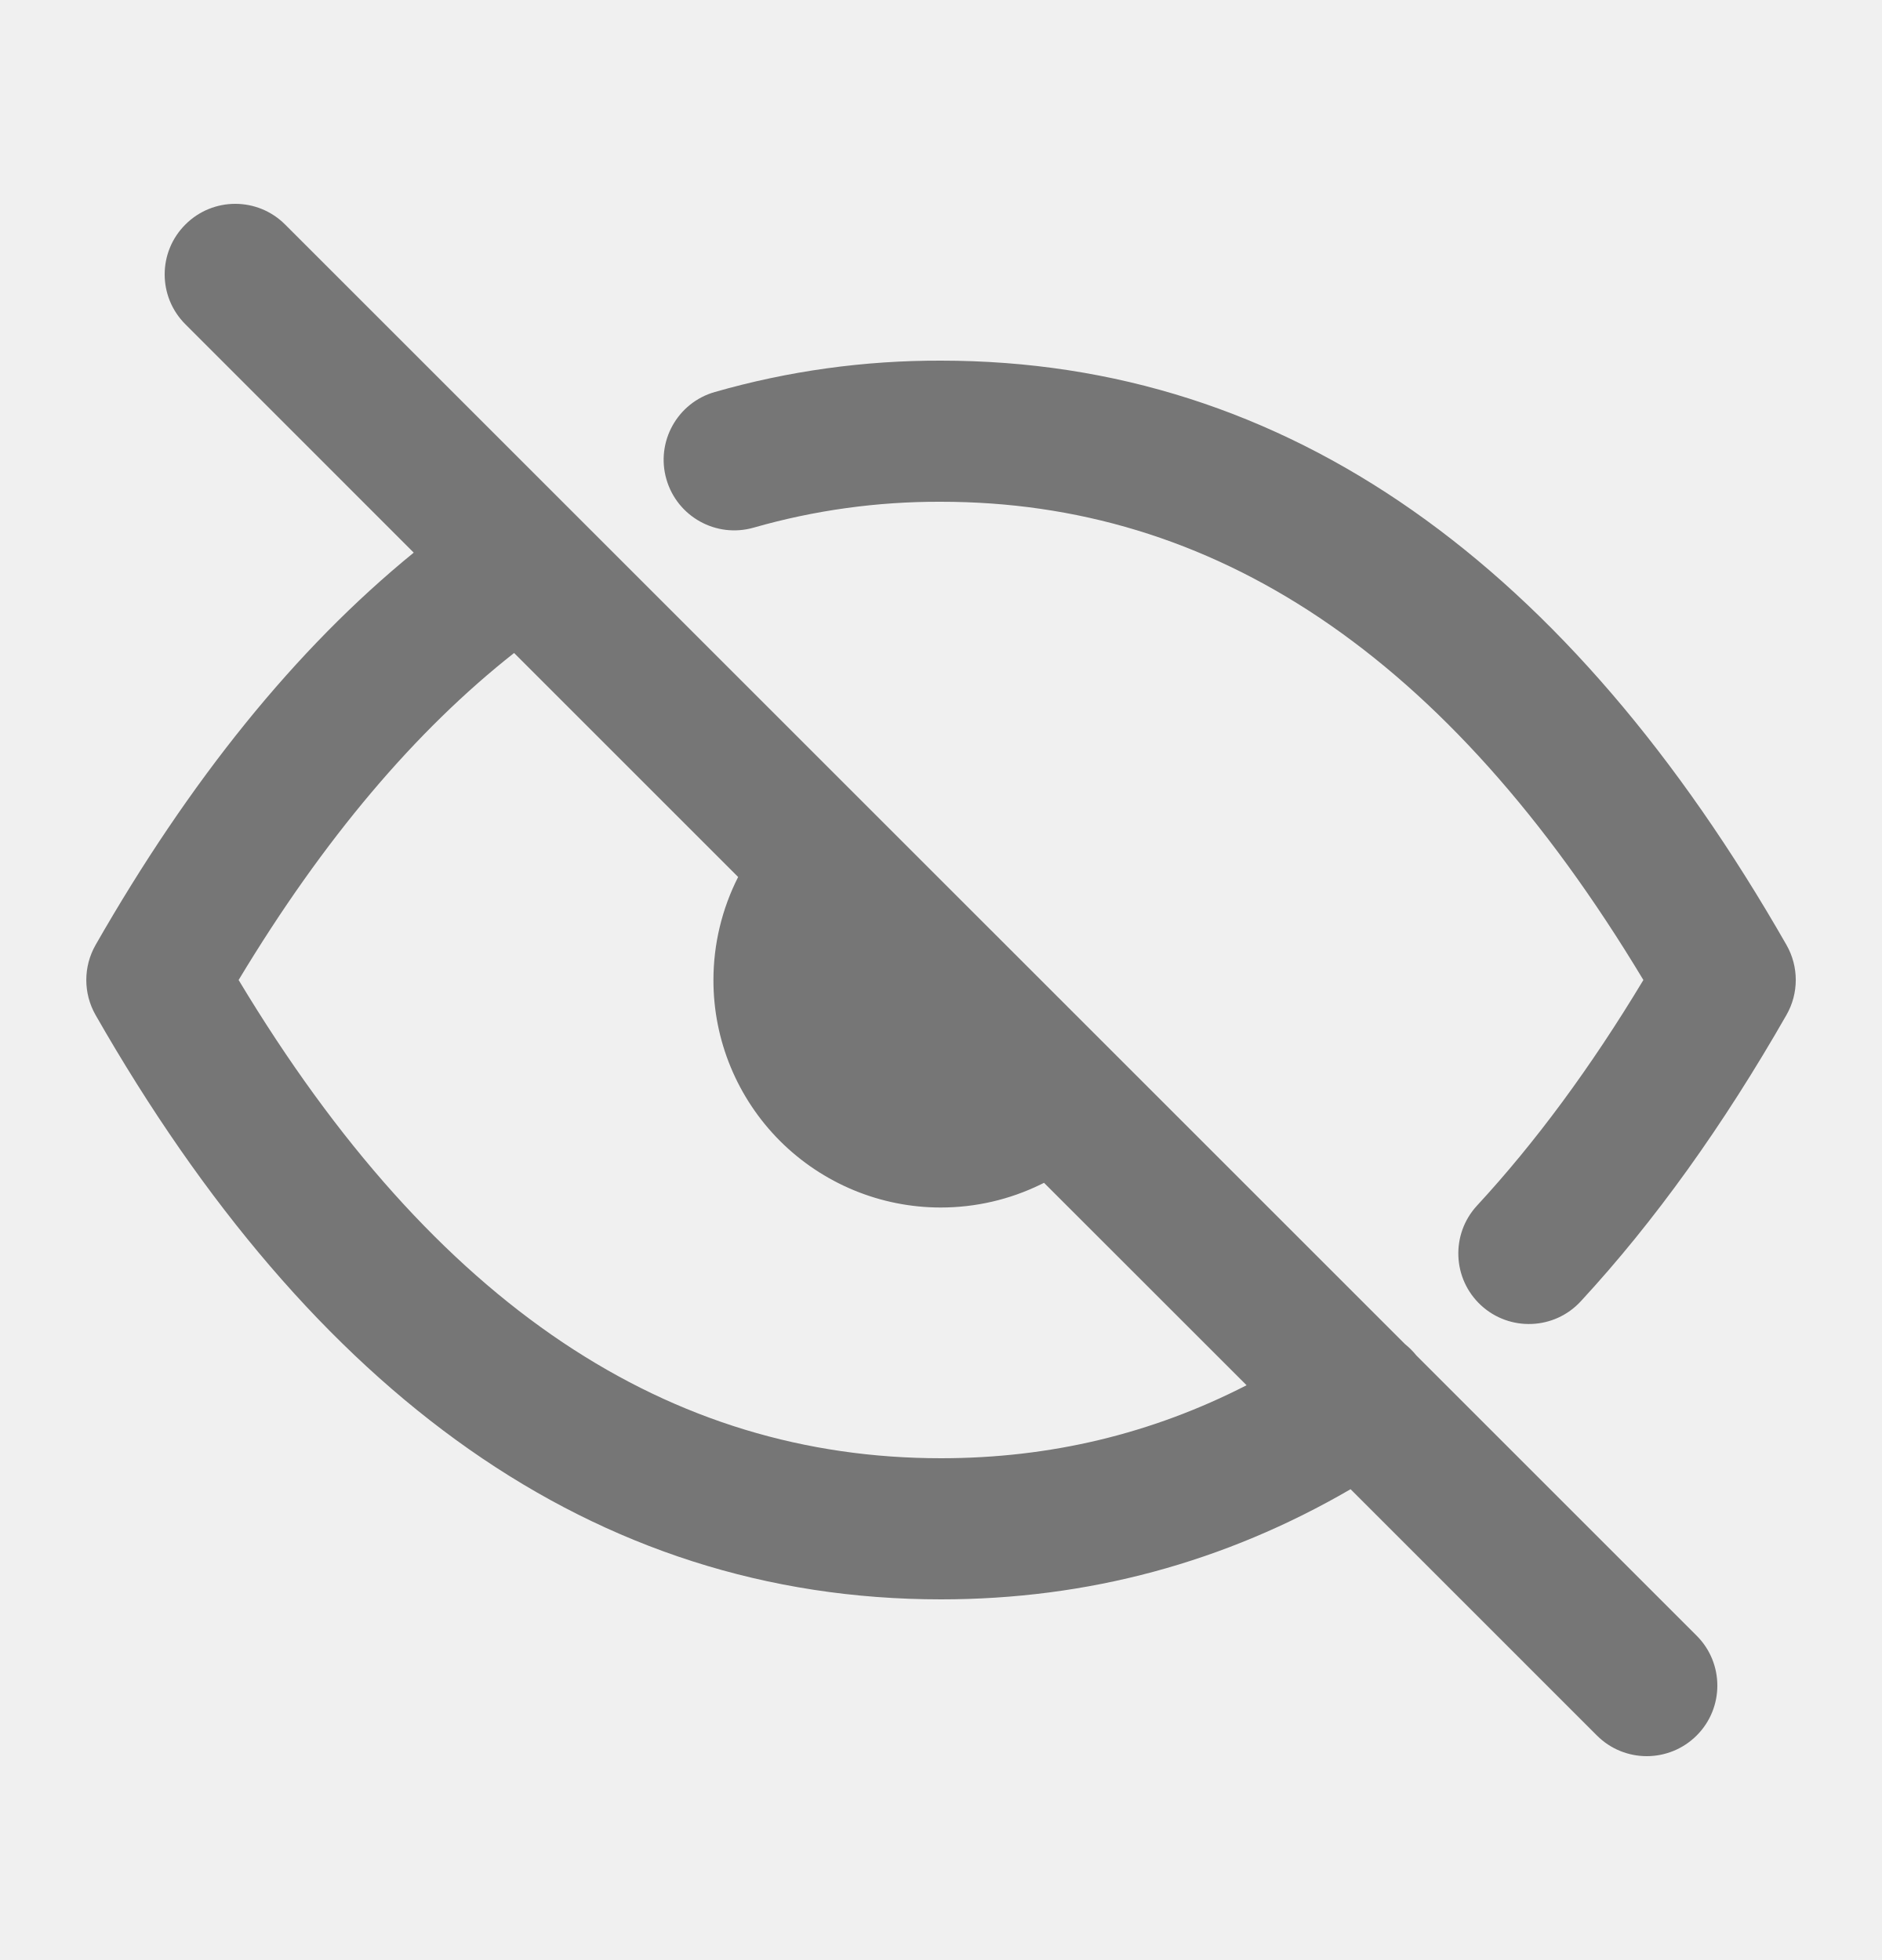
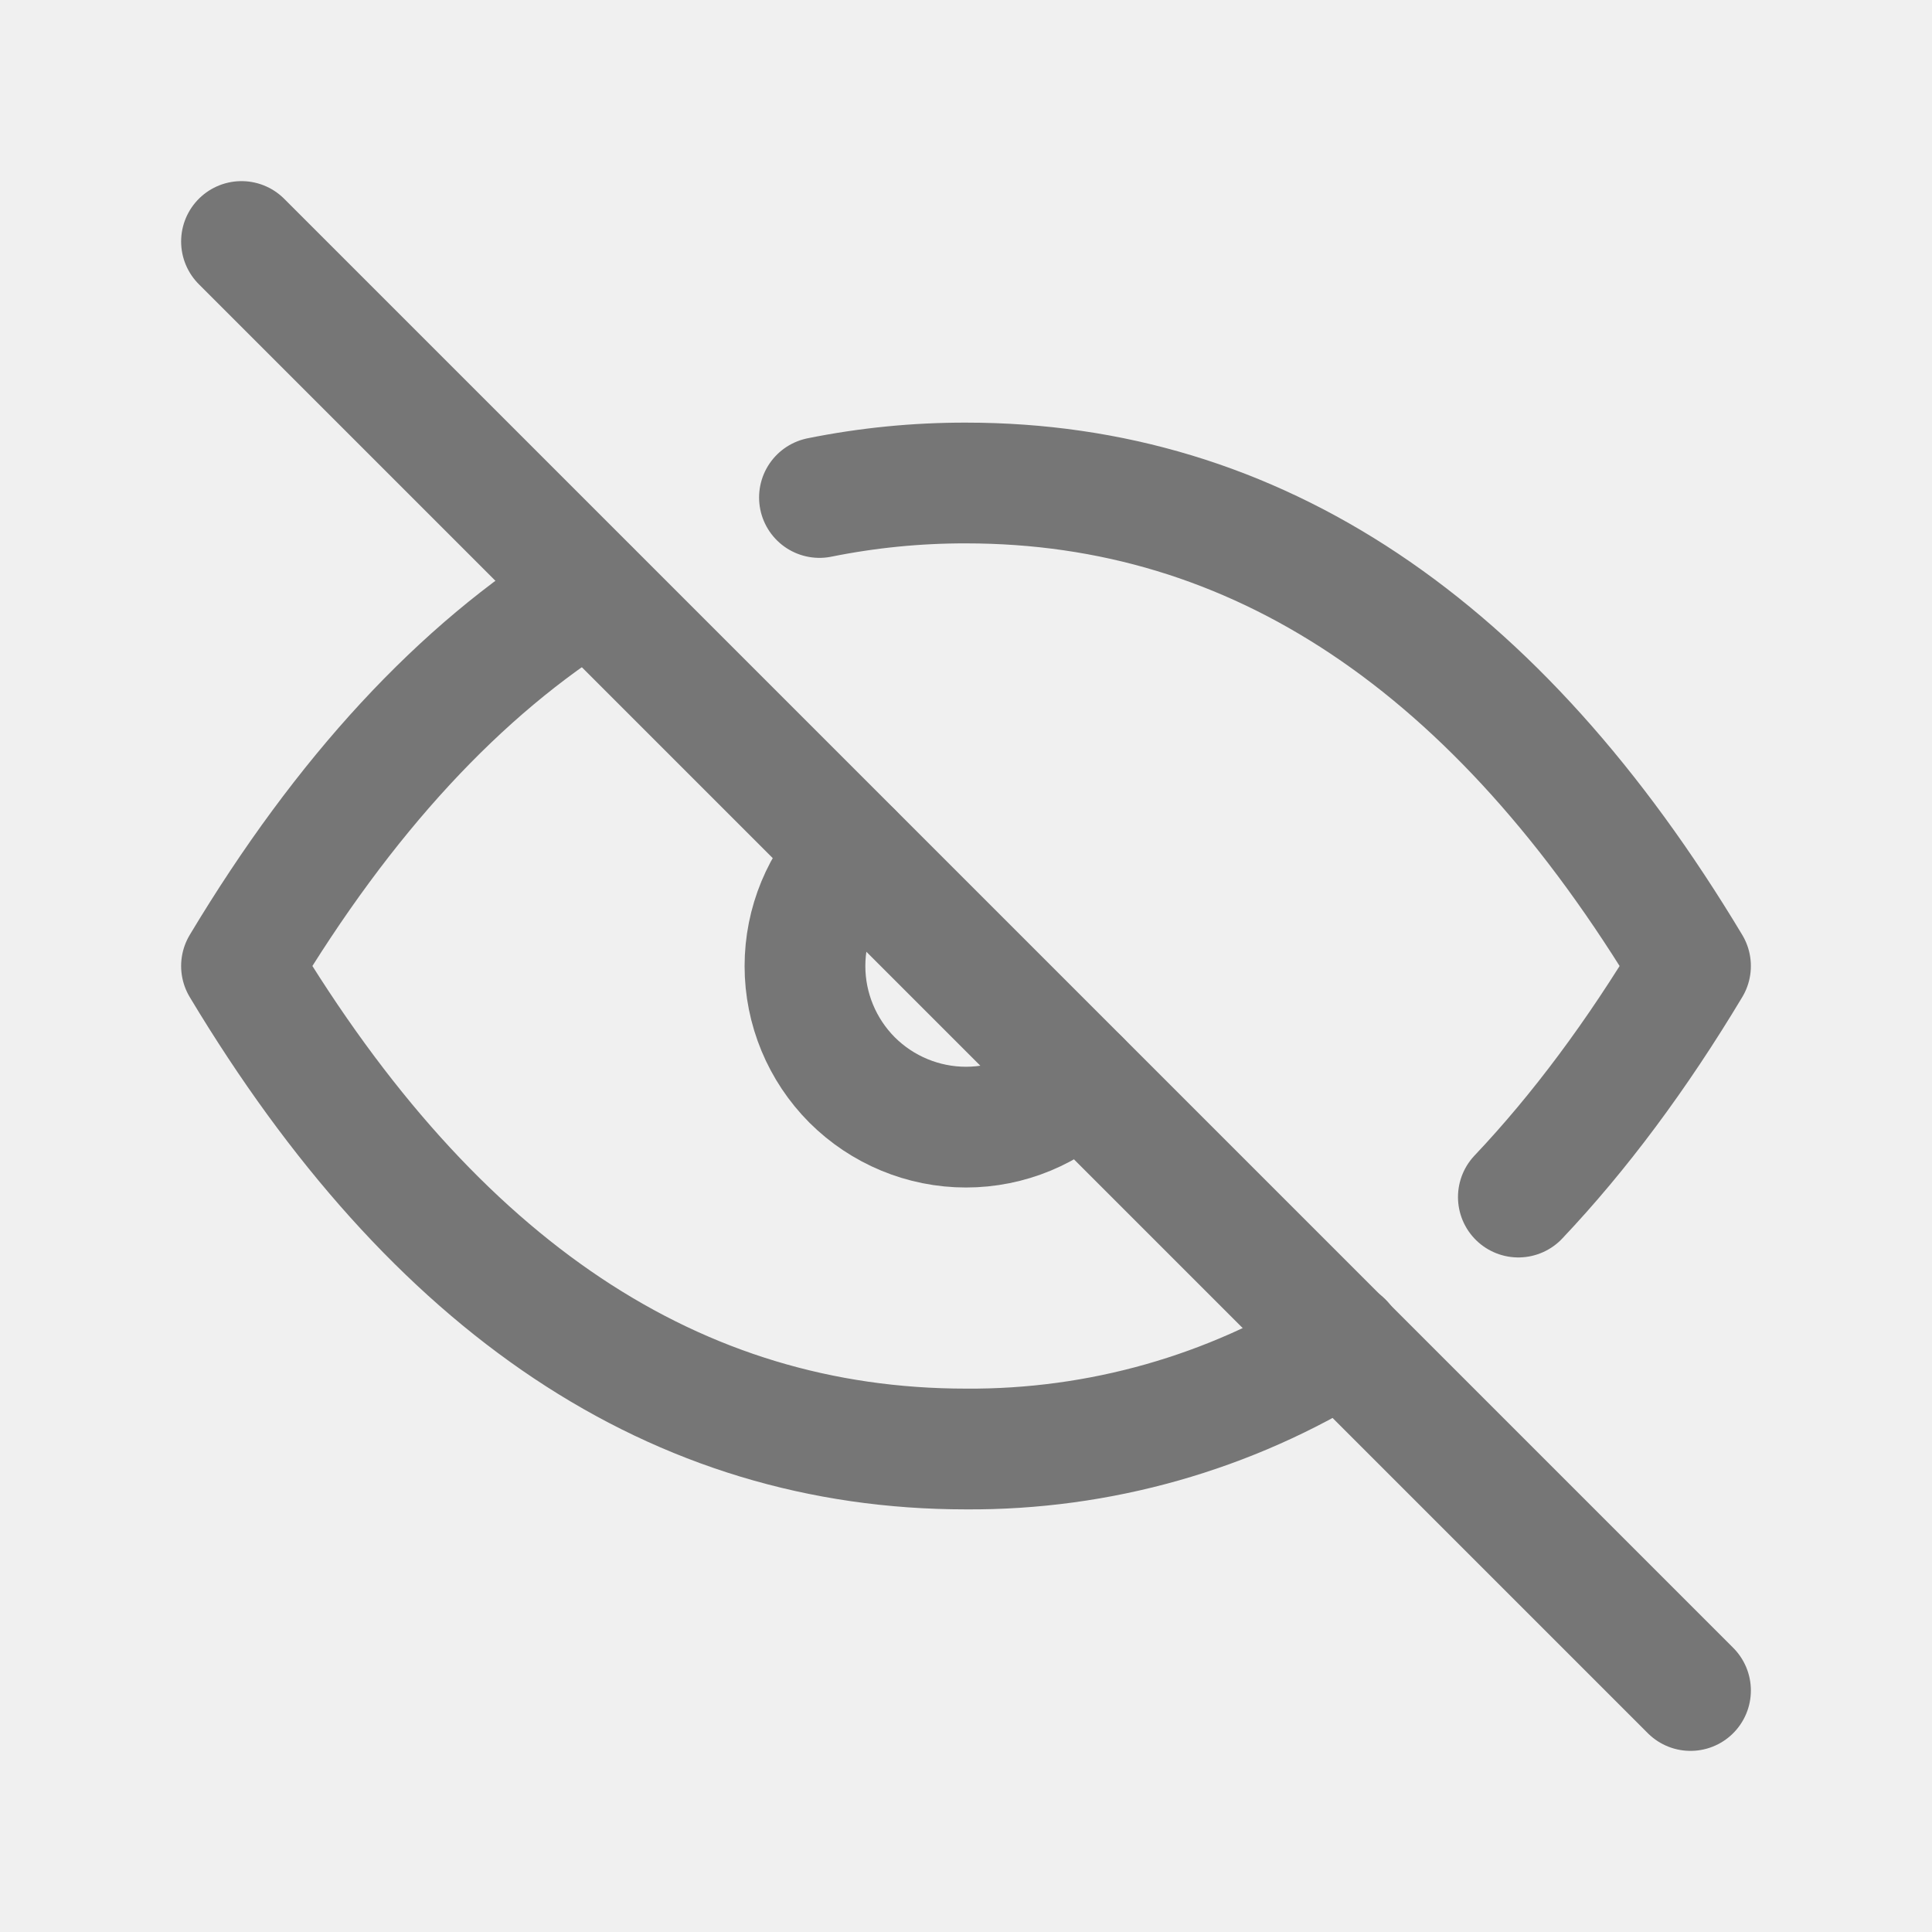
- <svg xmlns="http://www.w3.org/2000/svg" width="24" height="25" viewBox="0 0 24 25" fill="none">
-   <g clip-path="url(#clip0_1070_26830)">
-     <path fill-rule="evenodd" clip-rule="evenodd" d="M2.364 2.864C2.715 2.512 3.285 2.512 3.636 2.864L17.917 17.144C17.969 17.186 18.018 17.234 18.061 17.288L21.637 20.864C21.988 21.215 21.988 21.785 21.637 22.136C21.285 22.488 20.715 22.488 20.364 22.136L17.223 18.995C15.618 19.928 13.873 20.4 12 20.4C7.568 20.4 3.983 17.784 1.219 12.947C1.061 12.67 1.061 12.33 1.219 12.053C2.415 9.961 3.763 8.282 5.276 7.049L2.364 4.136C2.012 3.785 2.012 3.215 2.364 2.864ZM6.556 8.329C5.304 9.315 4.129 10.695 3.043 12.5C5.559 16.686 8.552 18.6 12 18.6C13.388 18.6 14.683 18.291 15.897 17.669L13.314 15.087C13.299 15.094 13.284 15.102 13.269 15.109C12.877 15.3 12.442 15.402 11.997 15.402C11.228 15.402 10.49 15.096 9.946 14.552C9.403 14.008 9.097 13.27 9.098 12.501C9.098 12.04 9.208 11.59 9.413 11.186L6.556 8.329ZM11.997 6.4C11.19 6.397 10.386 6.508 9.611 6.73C9.133 6.867 8.635 6.59 8.498 6.112C8.361 5.635 8.638 5.136 9.116 5C10.054 4.731 11.026 4.597 12.002 4.6C16.433 4.601 20.017 7.216 22.782 12.053C22.94 12.33 22.94 12.67 22.781 12.947C21.976 14.355 21.103 15.576 20.158 16.599C19.821 16.964 19.251 16.986 18.886 16.649C18.521 16.311 18.499 15.742 18.836 15.377C19.576 14.576 20.284 13.619 20.957 12.5C18.441 8.314 15.448 6.4 12 6.4L11.997 6.4Z" fill="#767676" />
+ <svg xmlns="http://www.w3.org/2000/svg" width="20" height="20" viewBox="0 0 20 20" fill="none">
+   <g clip-path="url(#clip0_1118_24999)">
+     <path d="M8.821 8.823C8.508 9.135 8.333 9.559 8.333 10.001C8.333 10.443 8.509 10.867 8.821 11.18C9.134 11.492 9.558 11.668 10 11.668C10.442 11.668 10.866 11.492 11.178 11.179" stroke="#767676" stroke-width="1.25" stroke-linecap="round" stroke-linejoin="round" />
+     <path d="M13.901 13.894C12.732 14.626 11.379 15.009 10 15C7 15 4.5 13.333 2.5 10C3.56 8.233 4.76 6.935 6.1 6.105M8.483 5.15C8.983 5.049 9.491 4.999 10 5C13 5 15.5 6.667 17.5 10C16.945 10.925 16.351 11.723 15.718 12.392" stroke="#767676" stroke-width="1.25" stroke-linecap="round" stroke-linejoin="round" />
+     <path d="M2.5 2.5L17.5 17.5" stroke="#767676" stroke-width="1.25" stroke-linecap="round" stroke-linejoin="round" />
  </g>
  <defs>
-     <clipPath id="clip0_1070_26830">
-       <rect width="24" height="24" fill="white" transform="translate(0 0.5)" />
+     <clipPath id="clip0_1118_24999">
+       <rect width="20" height="20" fill="white" />
    </clipPath>
  </defs>
</svg>
